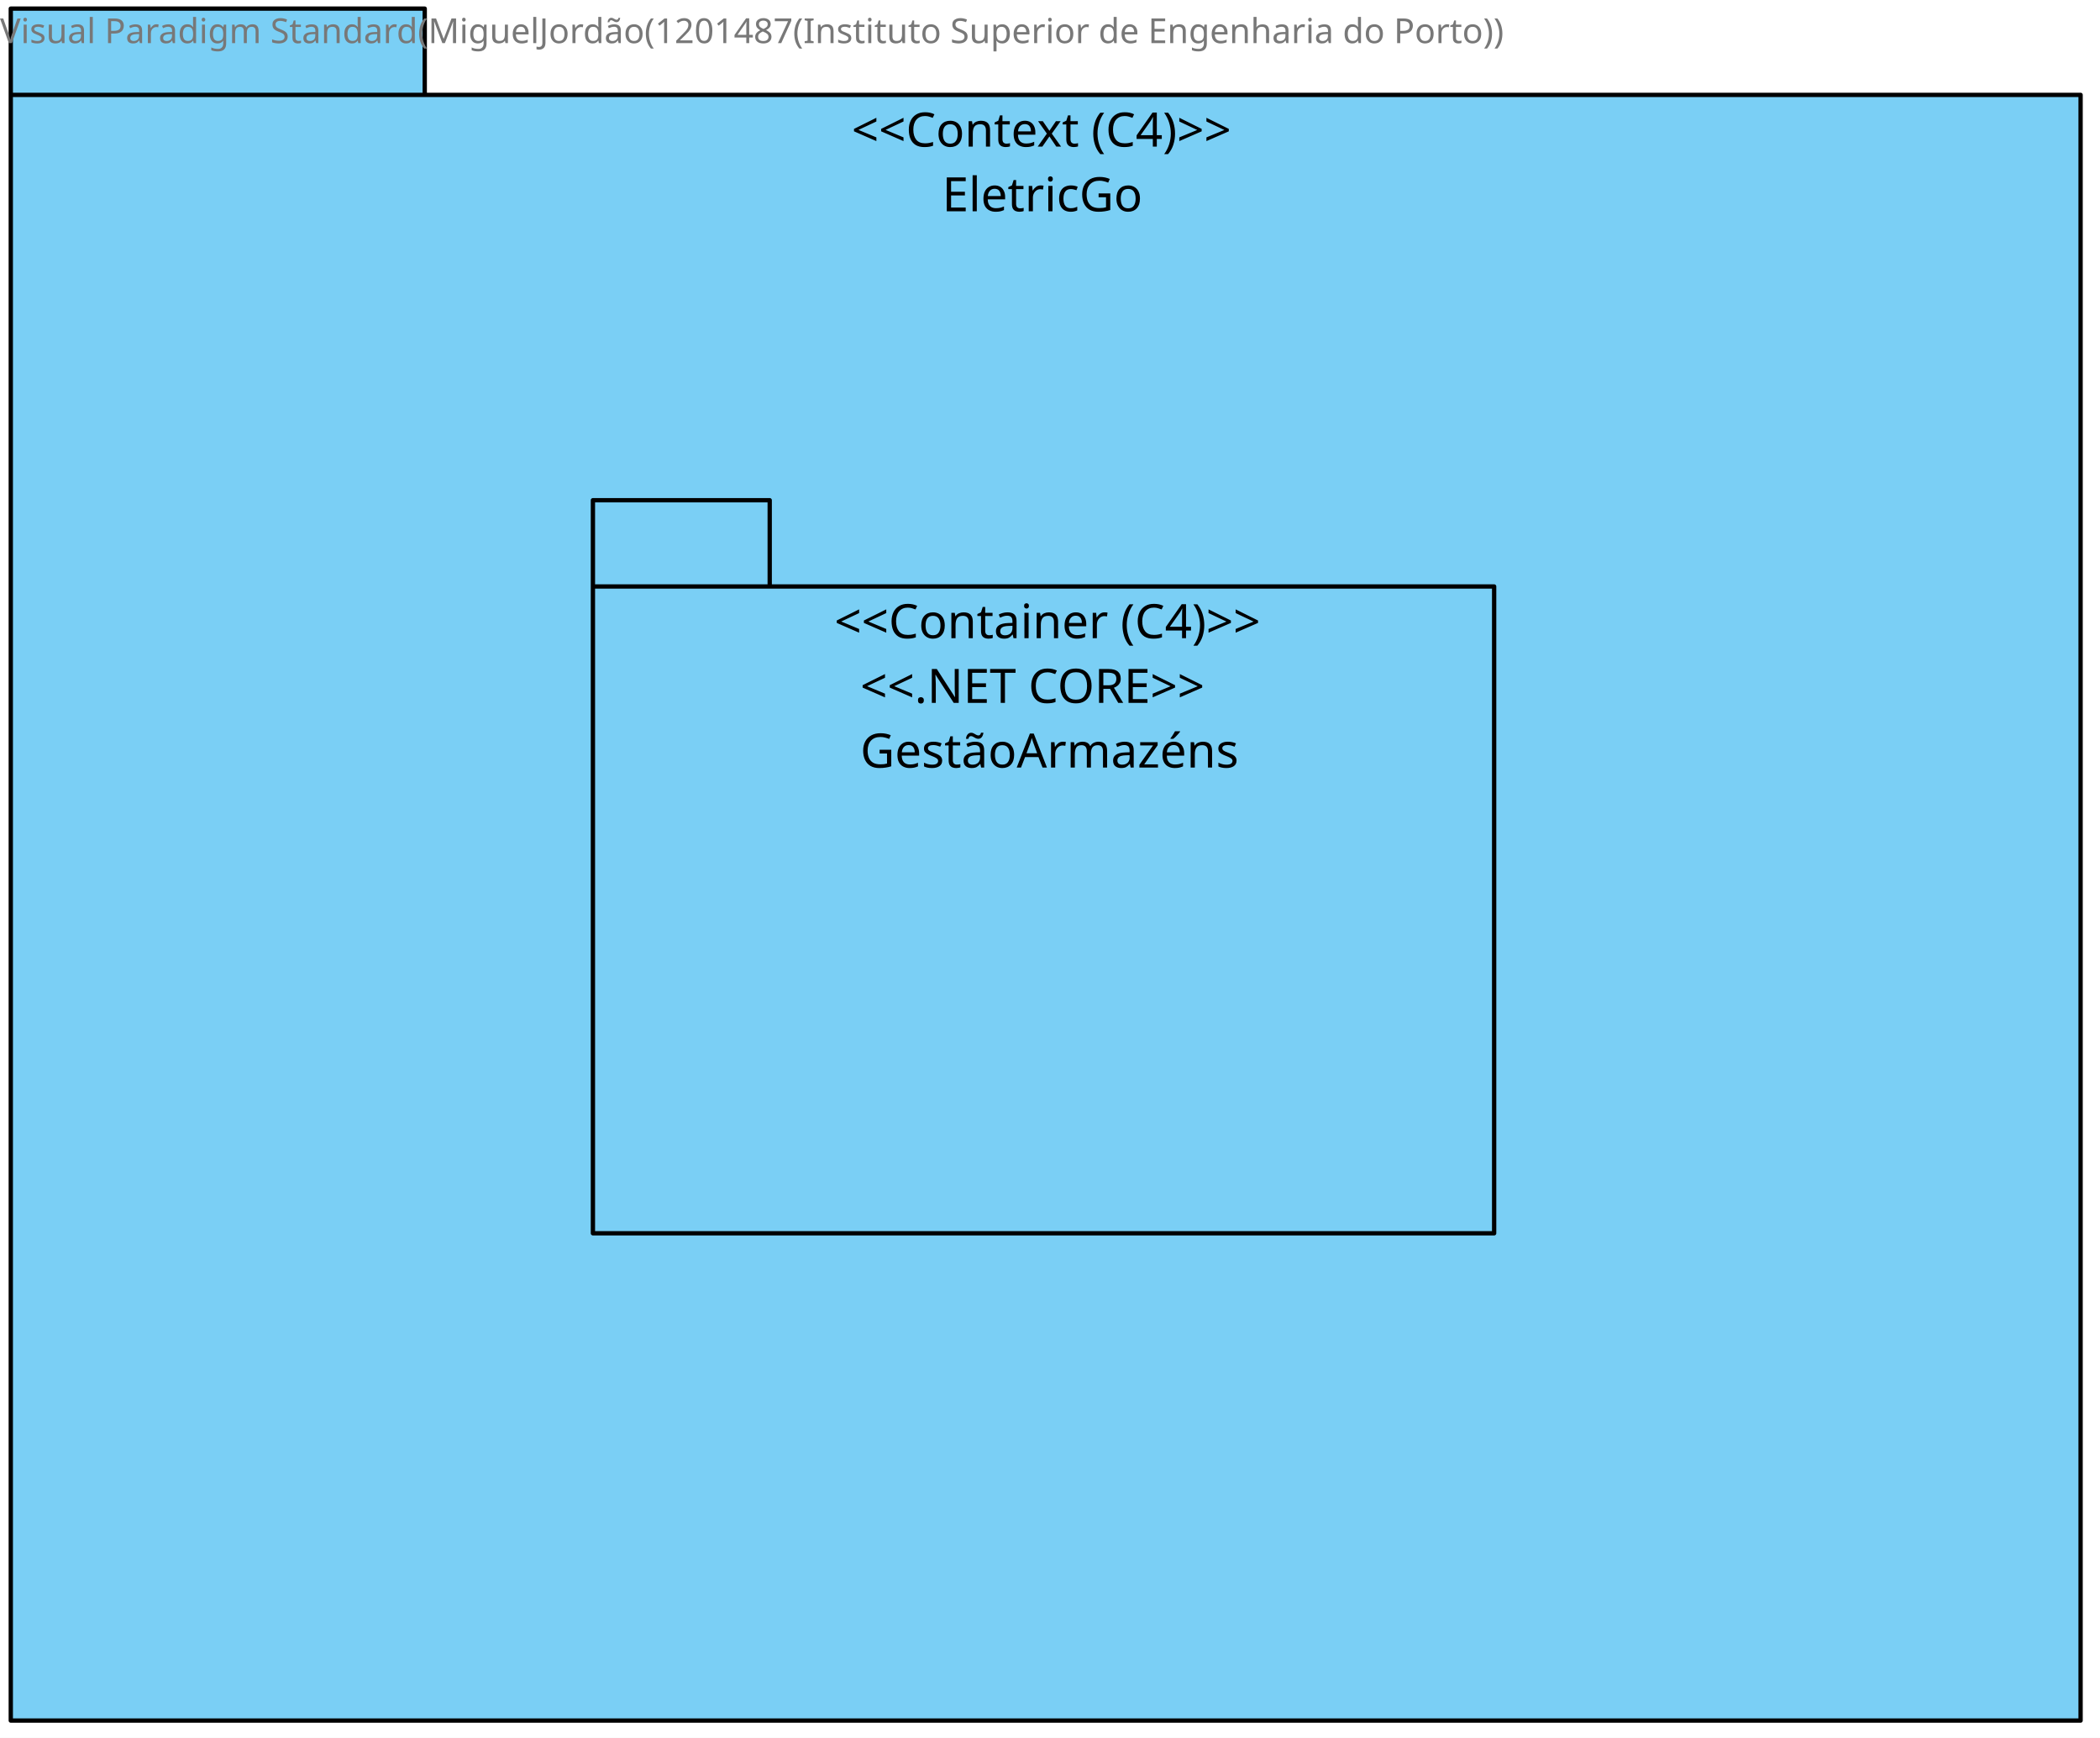
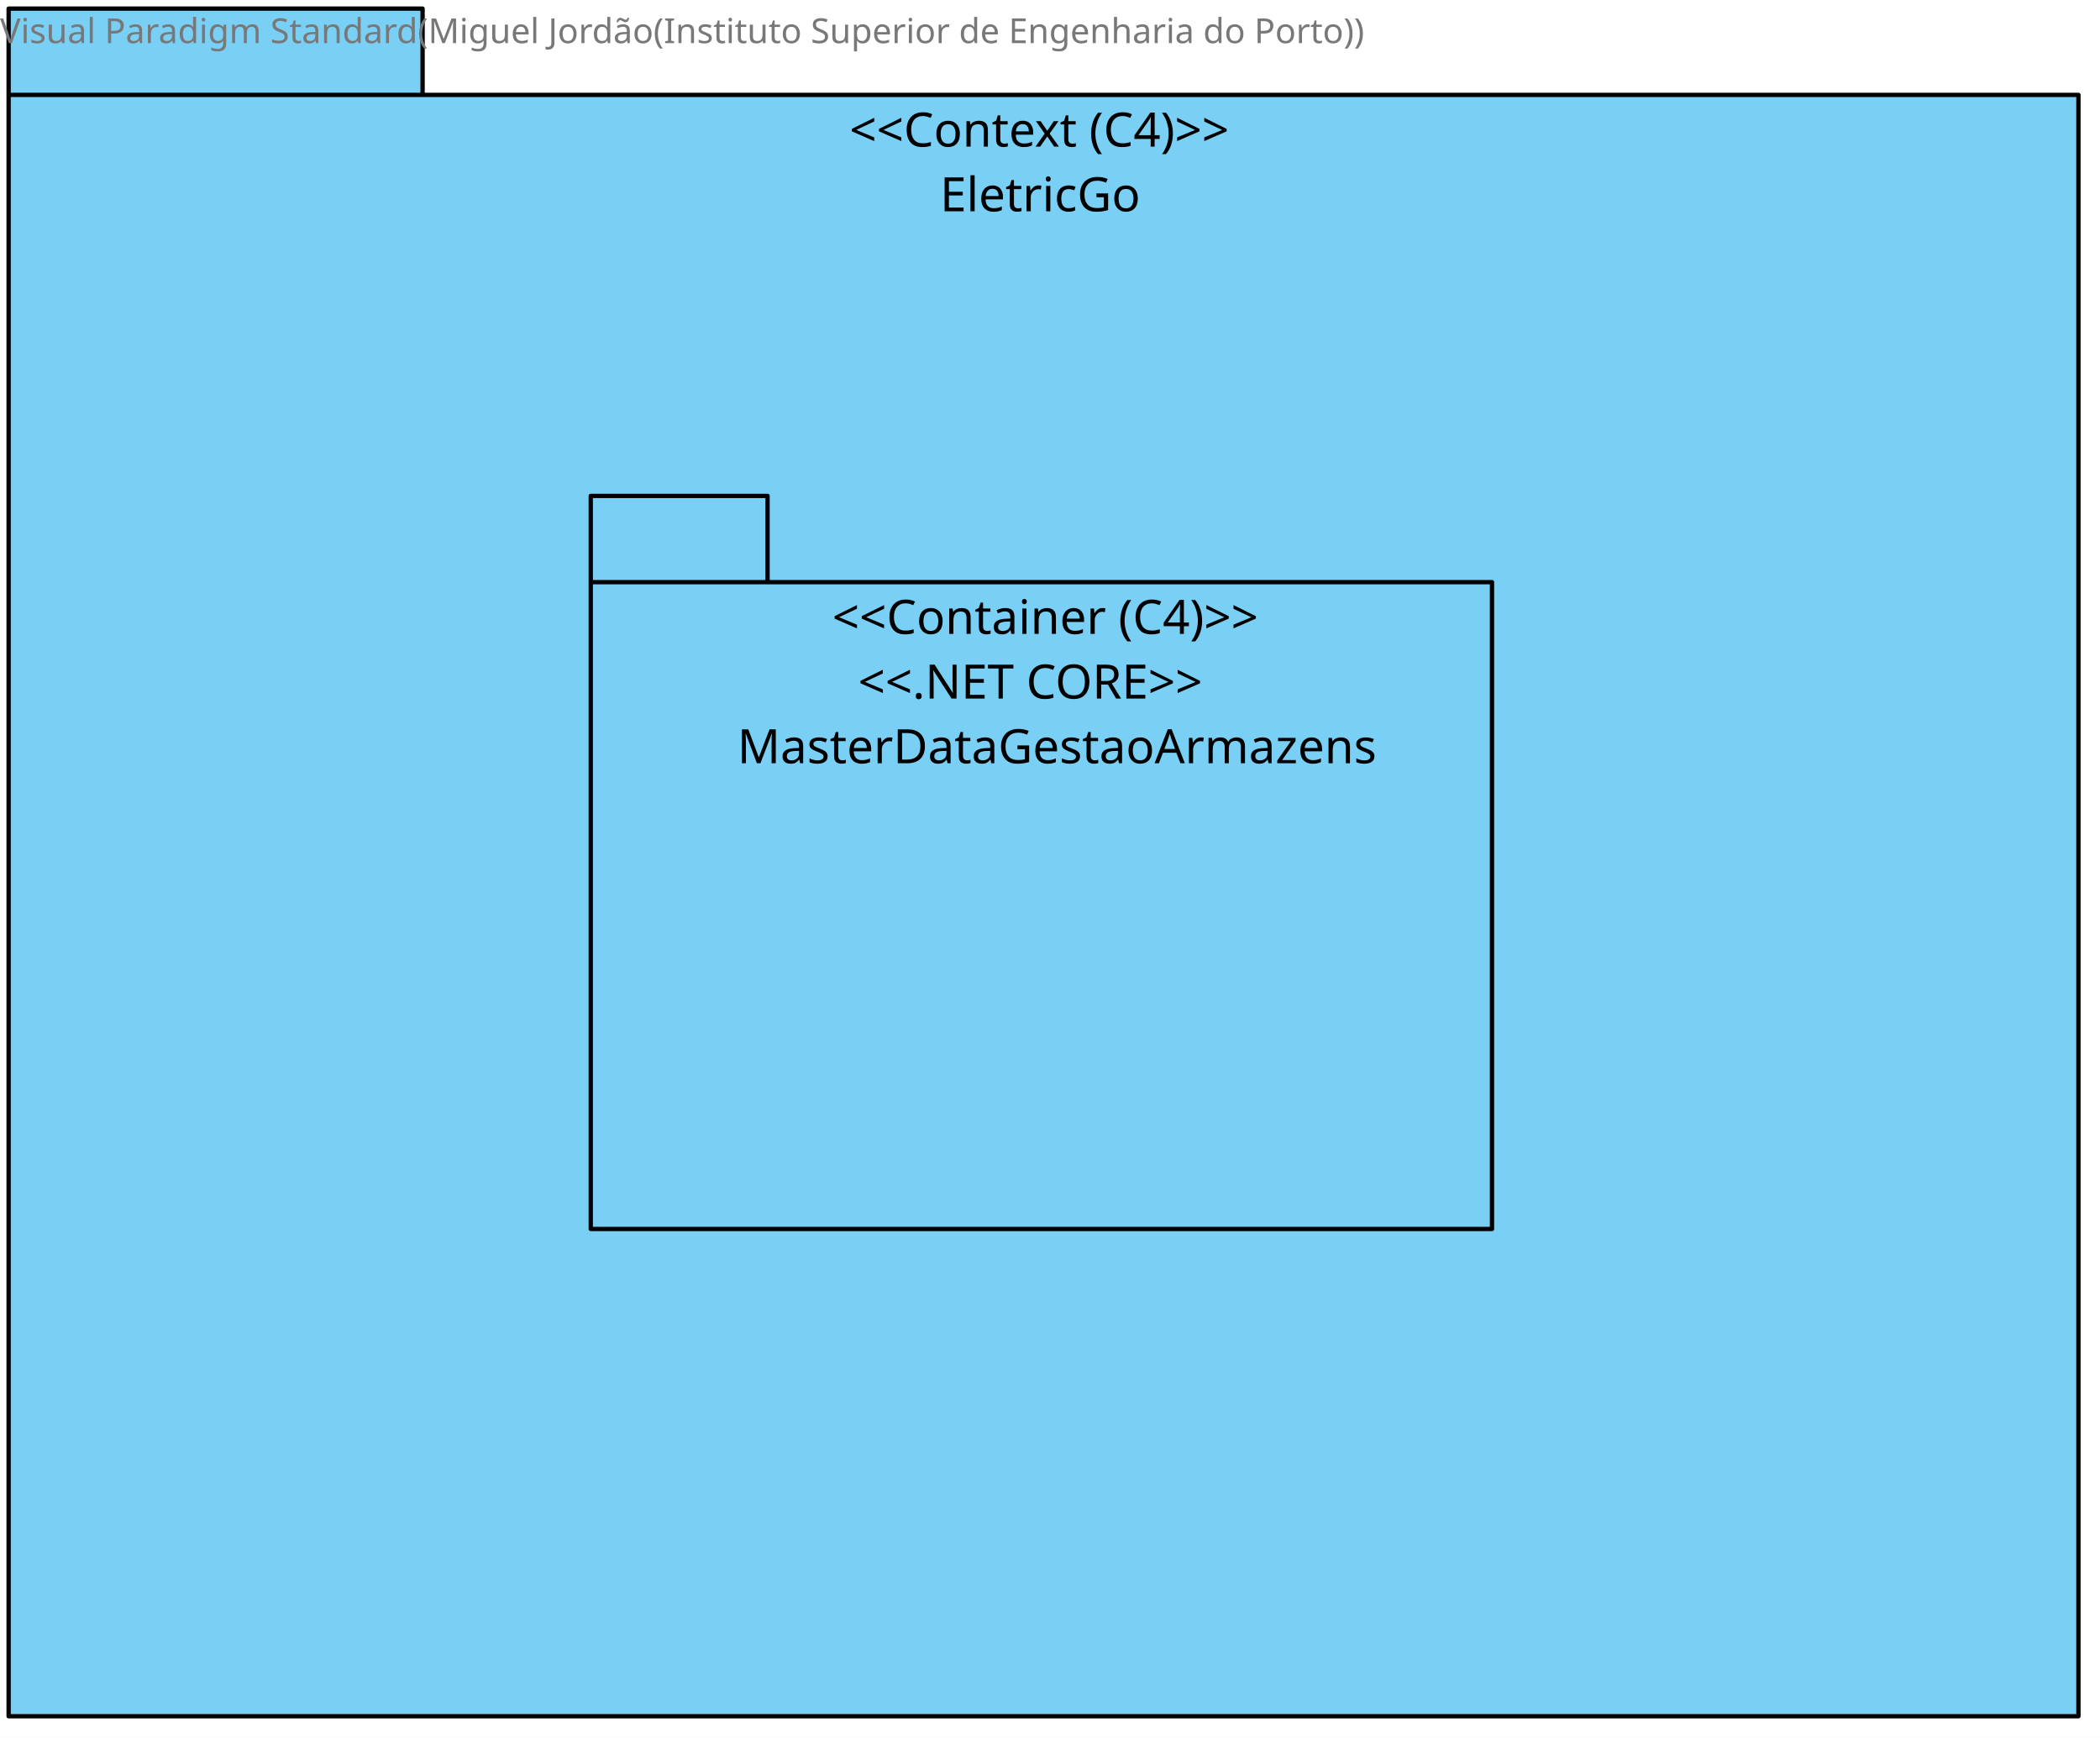
<svg xmlns="http://www.w3.org/2000/svg" fill-opacity="0" color-rendering="auto" color-interpolation="auto" text-rendering="auto" stroke="rgb(0,0,0)" stroke-linecap="square" width="487" stroke-miterlimit="10" shape-rendering="auto" stroke-opacity="0" fill="rgb(0,0,0)" stroke-dasharray="none" font-weight="normal" stroke-width="1" height="403" font-family="'Dialog'" font-style="normal" stroke-linejoin="miter" font-size="12px" stroke-dashoffset="0" image-rendering="auto">
  <defs id="genericDefs" />
  <g>
    <defs id="defs1">
      <clipPath clipPathUnits="userSpaceOnUse" id="clipPath1">
-         <path d="M-7 -7 L492 -7 L492 409 L-7 409 L-7 -7 Z" />
+         <path d="M-7 -7 L492 -7 L492 408 L-7 408 L-7 -7 Z" />
      </clipPath>
      <clipPath clipPathUnits="userSpaceOnUse" id="clipPath2">
-         <path d="M0 0 L0 378 L481 378 L481 0 Z" />
+         <path d="M0 0 L0 377 L481 377 L481 0 Z" />
      </clipPath>
      <clipPath clipPathUnits="userSpaceOnUse" id="clipPath3">
        <path d="M-7 -7 L221 -7 L221 182 L-7 182 L-7 -7 Z" />
      </clipPath>
      <clipPath clipPathUnits="userSpaceOnUse" id="clipPath4">
        <path d="M0 0 L0 151 L210 151 L210 0 Z" />
      </clipPath>
    </defs>
    <g fill="white" text-rendering="geometricPrecision" fill-opacity="1" stroke-opacity="1" stroke="white">
      <rect x="0" width="487" height="403" y="0" stroke="none" />
    </g>
-     <g font-size="11px" transform="translate(2.5,2)" fill-opacity="1" fill="rgb(122,207,245)" text-rendering="geometricPrecision" image-rendering="optimizeQuality" font-family="sans-serif" stroke="rgb(122,207,245)" stroke-opacity="1">
+     <g font-size="11px" transform="translate(2,2)" fill-opacity="1" fill="rgb(122,207,245)" text-rendering="geometricPrecision" image-rendering="optimizeQuality" font-family="sans-serif" stroke="rgb(122,207,245)" stroke-opacity="1">
      <rect x="0" width="96" height="20" y="0" clip-path="url(#clipPath1)" stroke="none" />
-       <rect x="0" width="480" height="377" y="20" clip-path="url(#clipPath1)" stroke="none" />
+       <rect x="0" width="480" height="376" y="20" clip-path="url(#clipPath1)" stroke="none" />
    </g>
-     <g stroke-linecap="butt" font-size="11px" transform="translate(2.5,2)" fill-opacity="1" fill="black" text-rendering="geometricPrecision" image-rendering="optimizeQuality" font-family="sans-serif" stroke-linejoin="round" stroke="black" stroke-opacity="1" stroke-miterlimit="0">
-       <path fill="none" d="M0 20 L480 20 L480 397 L0 397 L0 0 L96 0 L96 20" clip-path="url(#clipPath1)" />
+     <g stroke-linecap="butt" font-size="11px" transform="translate(2,2)" fill-opacity="1" fill="black" text-rendering="geometricPrecision" image-rendering="optimizeQuality" font-family="sans-serif" stroke-linejoin="round" stroke="black" stroke-opacity="1" stroke-miterlimit="0">
+       <path fill="none" d="M0 20 L480 20 L480 396 L0 396 L0 0 L96 0 L96 20" clip-path="url(#clipPath1)" />
    </g>
-     <g font-size="11px" transform="translate(2.5,22)" fill-opacity="1" fill="black" text-rendering="geometricPrecision" image-rendering="optimizeQuality" font-family="sans-serif" stroke="black" stroke-opacity="1">
+     <g font-size="11px" transform="translate(2,22)" fill-opacity="1" fill="black" text-rendering="geometricPrecision" image-rendering="optimizeQuality" font-family="sans-serif" stroke="black" stroke-opacity="1">
      <text x="195" xml:space="preserve" y="12" clip-path="url(#clipPath2)" stroke="none">&lt;&lt;Context (C4)&gt;&gt;</text>
      <text x="216" xml:space="preserve" y="27" clip-path="url(#clipPath2)" stroke="none">EletricGo</text>
    </g>
-     <g font-size="11px" transform="translate(137.5,116)" fill-opacity="1" fill="rgb(122,207,245)" text-rendering="geometricPrecision" image-rendering="optimizeQuality" font-family="sans-serif" stroke="rgb(122,207,245)" stroke-opacity="1">
+     <g font-size="11px" transform="translate(137,115)" fill-opacity="1" fill="rgb(122,207,245)" text-rendering="geometricPrecision" image-rendering="optimizeQuality" font-family="sans-serif" stroke="rgb(122,207,245)" stroke-opacity="1">
      <rect x="0" width="41" height="20" y="0" clip-path="url(#clipPath3)" stroke="none" />
      <rect x="0" width="209" height="150" y="20" clip-path="url(#clipPath3)" stroke="none" />
    </g>
-     <g stroke-linecap="butt" font-size="11px" transform="translate(137.5,116)" fill-opacity="1" fill="black" text-rendering="geometricPrecision" image-rendering="optimizeQuality" font-family="sans-serif" stroke-linejoin="round" stroke="black" stroke-opacity="1" stroke-miterlimit="0">
+     <g stroke-linecap="butt" font-size="11px" transform="translate(137,115)" fill-opacity="1" fill="black" text-rendering="geometricPrecision" image-rendering="optimizeQuality" font-family="sans-serif" stroke-linejoin="round" stroke="black" stroke-opacity="1" stroke-miterlimit="0">
      <path fill="none" d="M0 20 L209 20 L209 170 L0 170 L0 0 L41 0 L41 20" clip-path="url(#clipPath3)" />
    </g>
-     <g font-size="11px" transform="translate(137.5,136)" fill-opacity="1" fill="black" text-rendering="geometricPrecision" image-rendering="optimizeQuality" font-family="sans-serif" stroke="black" stroke-opacity="1">
+     <g font-size="11px" transform="translate(137,135)" fill-opacity="1" fill="black" text-rendering="geometricPrecision" image-rendering="optimizeQuality" font-family="sans-serif" stroke="black" stroke-opacity="1">
      <text x="56" xml:space="preserve" y="12" clip-path="url(#clipPath4)" stroke="none">&lt;&lt;Container (C4)&gt;&gt;</text>
      <text x="62" xml:space="preserve" y="27" clip-path="url(#clipPath4)" stroke="none">&lt;&lt;.NET CORE&gt;&gt;</text>
-       <text x="62" xml:space="preserve" y="42" clip-path="url(#clipPath4)" stroke="none">GestãoArmazéns</text>
+       <text x="34" xml:space="preserve" y="42" clip-path="url(#clipPath4)" stroke="none">MasterDataGestaoArmazens</text>
    </g>
    <g font-size="8px" fill-opacity="1" fill="rgb(120,120,120)" text-rendering="geometricPrecision" image-rendering="optimizeQuality" stroke="rgb(120,120,120)" stroke-opacity="1">
-       <text x="0" xml:space="preserve" y="10" stroke="none">Visual Paradigm Standard(MiguelJordão(1201487(Instituto Superior de Engenharia do Porto))</text>
+       <text x="0" xml:space="preserve" y="10" stroke="none">Visual Paradigm Standard(Miguel Jordão(Instituto Superior de Engenharia do Porto))</text>
    </g>
  </g>
</svg>
